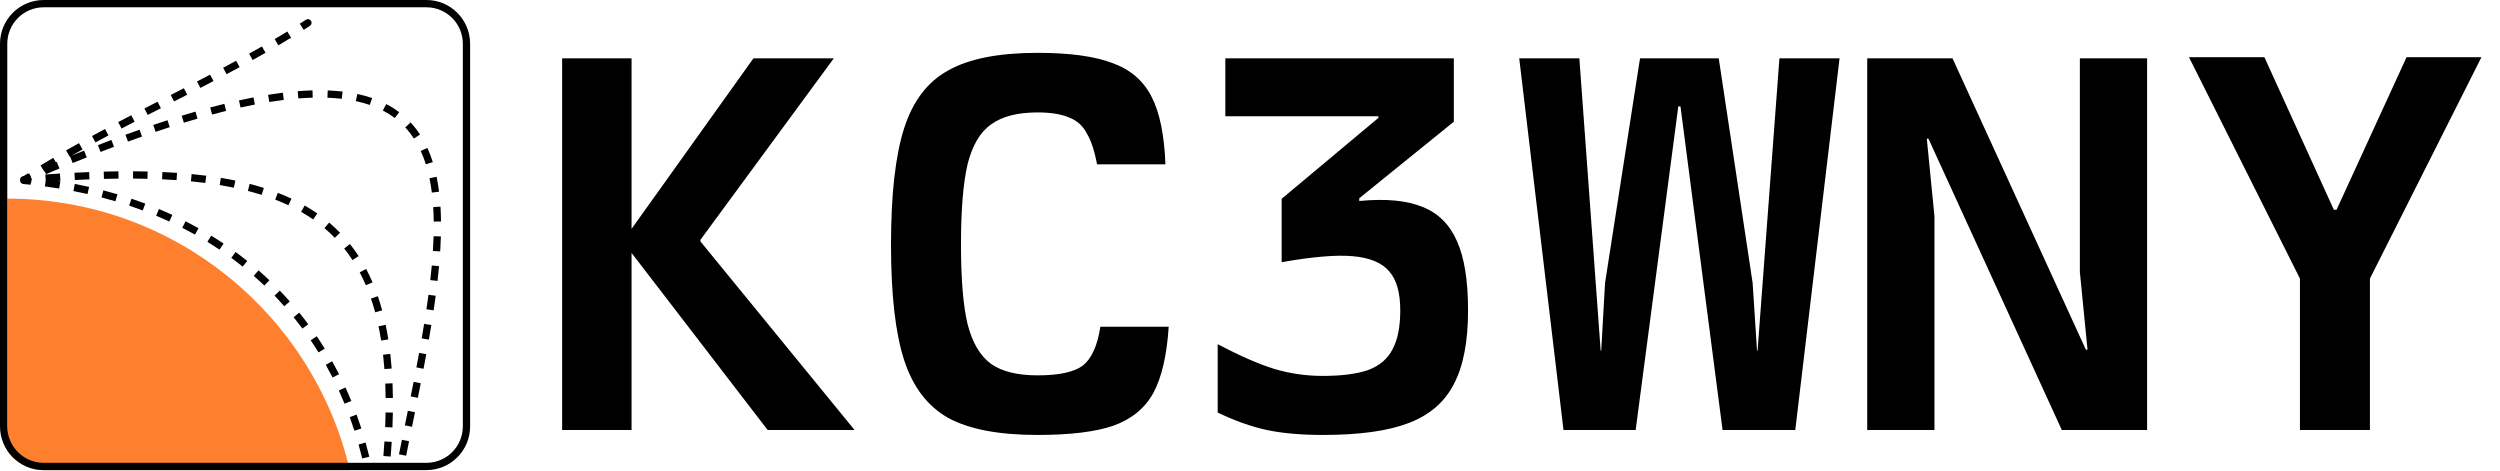
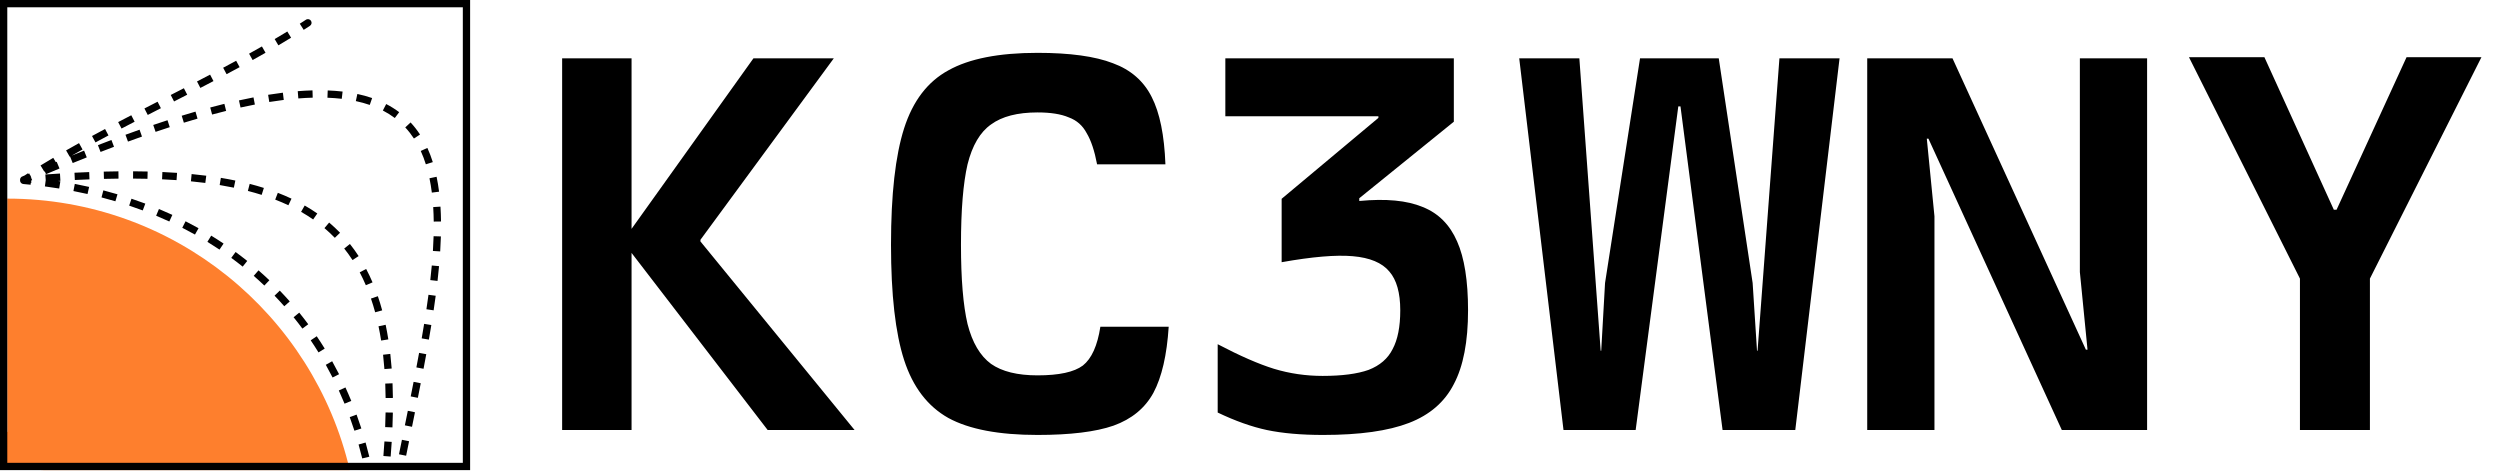
<svg xmlns="http://www.w3.org/2000/svg" width="1372" height="258" viewBox="0 0 1372 258" fill="none">
  <path d="M308.5 32H346.6V125.6L413.5 32H457.6L384.4 131.6V132.5L469 236H421.3L346.6 138.8V236H308.5V32ZM569.383 238.7C548.183 238.7 531.883 235.6 520.483 229.4C509.083 223 500.983 212.4 496.183 197.6C491.383 182.8 488.983 161.7 488.983 134.3C488.983 106.7 491.383 85.4 496.183 70.4C500.983 55.4 509.083 44.8 520.483 38.6C531.883 32.2 548.183 29 569.383 29C587.183 29 600.983 30.9 610.783 34.7C620.583 38.3 627.683 44.5 632.083 53.3C636.483 61.9 638.983 74.2 639.583 90.2H602.083C600.683 82.8 598.783 77.1 596.383 73.1C594.183 68.9 590.883 66 586.483 64.4C582.283 62.6 576.583 61.7 569.383 61.7C558.383 61.7 549.883 63.9 543.883 68.3C537.883 72.5 533.583 79.8 530.983 90.2C528.583 100.6 527.383 115.3 527.383 134.3C527.383 153.1 528.583 167.6 530.983 177.8C533.583 188 537.883 195.3 543.883 199.7C549.883 203.9 558.383 206 569.383 206C581.183 206 589.483 204.2 594.283 200.6C599.083 196.8 602.283 189.7 603.883 179.3H641.383C640.383 194.9 637.583 207 632.983 215.6C628.383 224 621.083 230 611.083 233.6C601.283 237 587.383 238.7 569.383 238.7ZM726.166 238.7C714.166 238.7 703.866 237.8 695.266 236C686.866 234.2 677.866 231 668.266 226.4V188.9C680.466 195.3 690.766 199.8 699.166 202.4C707.766 205 716.666 206.3 725.866 206.3C736.466 206.3 744.866 205.2 751.066 203C757.266 200.6 761.666 196.8 764.266 191.6C767.066 186.4 768.466 179.3 768.466 170.3C768.466 160.7 766.466 153.6 762.466 149C758.466 144.2 751.766 141.4 742.366 140.6C733.166 139.8 720.166 140.9 703.366 143.9V109.1L756.466 64.7V63.8H672.466V32H797.866V66.8L745.966 108.8V110.3C760.566 108.9 772.166 110 780.766 113.6C789.366 117 795.666 123.3 799.666 132.5C803.666 141.5 805.666 154.1 805.666 170.3C805.666 187.5 803.066 201 797.866 210.8C792.866 220.6 784.666 227.7 773.266 232.1C761.866 236.5 746.166 238.7 726.166 238.7ZM833.748 32H866.748L878.448 192.5H878.748L880.848 155.3L900.048 32H943.248L961.848 155.3L964.248 192.5H964.548L976.548 32H1009.55L985.248 236H945.348L922.248 58.4H921.048L897.648 236H858.048L833.748 32ZM1024.73 32H1071.53L1144.73 191.9H1145.63L1141.43 149.3V32H1178.33V236H1131.53L1058.33 76.1H1057.43L1061.63 118.7V236H1024.73V32ZM1262.21 152.9L1201.31 31.4H1242.71L1280.81 115.1H1282.31L1320.71 31.4H1361.81L1300.61 152.9V236H1262.21V152.9Z" fill="black" />
  <path d="M4 109C95.454 109 172.049 172.61 191.96 258H24C15.652 258 8.3 253.738 4 247.271V109Z" fill="#FE7F2D" />
-   <path d="M0 234V24C0 10.745 10.745 0 24 0V4C12.954 4 4 12.954 4 24V234C4 244.873 12.677 253.719 23.483 253.993L24 254H234C245.046 254 254 245.046 254 234V24C254 12.954 245.046 4 234 4V0C247.255 0 258 10.745 258 24V234C258 247.255 247.255 258 234 258H24C10.745 258 0 247.255 0 234ZM234 0V4H24V0H234Z" fill="black" />
  <path d="M200.637 242.856C201.361 245.428 202.041 248.025 202.677 250.644L198.789 251.587C198.165 249.015 197.497 246.465 196.786 243.939L200.637 242.856ZM214.97 242.509C214.808 245.152 214.617 247.838 214.396 250.567L210.409 250.246C210.627 247.542 210.816 244.881 210.977 242.265L214.97 242.509ZM224.5 242.149C223.962 244.793 223.422 247.447 222.884 250.107L218.964 249.314C219.503 246.651 220.043 243.996 220.581 241.352L224.5 242.149ZM195.694 227.532C196.612 230.045 197.484 232.584 198.311 235.148L194.503 236.375C193.692 233.859 192.836 231.369 191.936 228.904L195.694 227.532ZM215.603 226.422C215.561 229.084 215.485 231.795 215.374 234.555L211.377 234.395C211.486 231.666 211.562 228.987 211.603 226.357L215.603 226.422ZM227.732 226.25C227.197 228.896 226.657 231.554 226.114 234.223L222.194 233.426C222.737 230.758 223.277 228.101 223.811 225.457L227.732 226.25ZM189.581 212.628C190.695 215.065 191.764 217.53 192.786 220.023L189.085 221.54C188.083 219.096 187.035 216.679 185.943 214.291L189.581 212.628ZM215.422 210.35C215.529 212.979 215.597 215.661 215.626 218.398L211.627 218.44C211.598 215.743 211.53 213.1 211.425 210.513L215.422 210.35ZM230.905 210.33C230.387 212.982 229.859 215.649 229.324 218.33L225.401 217.548C225.936 214.871 226.462 212.208 226.979 209.563L230.905 210.33ZM182.287 198.253C183.598 200.593 184.863 202.964 186.081 205.365L182.514 207.175C181.32 204.822 180.082 202.5 178.798 200.208L182.287 198.253ZM214.2 194.224C214.498 196.837 214.75 199.511 214.955 202.246L210.966 202.546C210.764 199.86 210.517 197.237 210.226 194.677L214.2 194.224ZM233.935 194.375C233.45 197.025 232.95 199.696 232.439 202.383L228.51 201.636C229.019 198.956 229.517 196.296 230 193.655L233.935 194.375ZM173.826 184.531C175.331 186.755 176.789 189.014 178.201 191.304L174.796 193.402C173.413 191.16 171.986 188.95 170.513 186.773L173.826 184.531ZM211.645 178.241C212.193 180.844 212.684 183.518 213.119 186.263L209.169 186.889C208.744 184.207 208.264 181.6 207.73 179.065L211.645 178.241ZM236.713 178.375C236.282 181.02 235.831 183.69 235.362 186.381L231.422 185.695C231.888 183.017 232.336 180.361 232.765 177.731L236.713 178.375ZM164.229 171.576C165.921 173.666 167.567 175.791 169.167 177.951L165.952 180.332C164.386 178.218 162.776 176.138 161.12 174.093L164.229 171.576ZM207.365 162.559C208.226 165.07 209.019 167.661 209.744 170.333L205.885 171.381C205.181 168.79 204.413 166.282 203.582 163.856L207.365 162.559ZM239.109 162.308C238.757 164.946 238.378 167.615 237.975 170.311L234.019 169.719C234.419 167.043 234.795 164.395 235.145 161.779L239.109 162.308ZM153.551 159.491C155.419 161.43 157.243 163.406 159.021 165.419L156.023 168.067C154.283 166.098 152.499 164.164 150.671 162.267L153.551 159.491ZM141.872 148.374C143.902 150.146 145.888 151.957 147.83 153.806L145.072 156.703C143.172 154.894 141.228 153.121 139.241 151.387L141.872 148.374ZM200.946 147.595C202.195 149.96 203.363 152.414 204.451 154.96L200.772 156.531C199.726 154.083 198.605 151.728 197.409 149.463L200.946 147.595ZM240.951 146.06C240.709 148.726 240.43 151.43 240.118 154.169L236.145 153.716C236.454 151.005 236.729 148.331 236.968 145.697L240.951 146.06ZM129.291 138.299C131.465 139.894 133.598 141.53 135.688 143.203L133.188 146.325C131.142 144.687 129.054 143.086 126.925 141.524L129.291 138.299ZM192.034 133.892C193.718 136.011 195.311 138.227 196.813 140.542L193.458 142.72C192.024 140.51 190.505 138.398 188.902 136.38L192.034 133.892ZM241.958 129.747C241.88 132.441 241.752 135.185 241.576 137.974L237.584 137.723C237.757 134.975 237.884 132.277 237.96 129.631L241.958 129.747ZM115.912 129.313C118.213 130.724 120.474 132.177 122.694 133.668L120.465 136.988C118.29 135.528 116.075 134.106 113.82 132.723L115.912 129.313ZM180.636 122.139C182.725 123.907 184.723 125.771 186.626 127.733L183.755 130.519C181.944 128.651 180.043 126.877 178.053 125.192L180.636 122.139ZM101.843 121.439C104.252 122.664 106.624 123.931 108.957 125.236L107.004 128.727C104.717 127.447 102.392 126.206 100.029 125.004L101.843 121.439ZM241.73 113.396C241.898 116.054 241.997 118.774 242.031 121.554L238.031 121.604C237.997 118.886 237.902 116.233 237.739 113.648L241.73 113.396ZM87.23 114.694C89.721 115.732 92.176 116.81 94.597 117.927L92.922 121.559C90.547 120.463 88.137 119.405 85.691 118.387L87.23 114.694ZM167.224 112.787C169.616 114.156 171.922 115.611 174.14 117.153L171.855 120.438C169.737 118.964 167.531 117.572 165.237 116.26L167.224 112.787ZM72.157 109.05C74.72 109.907 77.25 110.803 79.746 111.737L78.344 115.483C75.892 114.566 73.407 113.686 70.889 112.844L72.157 109.05ZM152.474 105.818C155.051 106.815 157.553 107.882 159.977 109.023L158.272 112.642C155.938 111.543 153.525 110.513 151.031 109.549L152.474 105.818ZM56.719 104.471C59.334 105.152 61.919 105.871 64.473 106.628L63.336 110.463C60.825 109.719 58.283 109.011 55.71 108.341L56.719 104.471ZM137.031 100.907C139.691 101.593 142.284 102.334 144.811 103.134L143.604 106.947C141.15 106.17 138.626 105.448 136.033 104.78L137.031 100.907ZM41.051 100.923C43.701 101.436 46.324 101.987 48.917 102.573L48.034 106.475C45.482 105.897 42.901 105.355 40.291 104.85L41.051 100.923ZM239.605 97.016C240.157 99.659 240.607 102.39 240.964 105.201L236.995 105.704C236.651 102.989 236.218 100.363 235.69 97.832L239.605 97.016ZM33.151 99.225C32.711 99.251 32.269 99.279 31.827 99.307C32.261 99.375 32.694 99.444 33.126 99.514L32.485 103.462C29.897 103.042 27.282 102.656 24.641 102.306L25.095 98.871L24.879 95.754C27.585 95.566 30.263 95.391 32.911 95.231L33.151 99.225ZM121.207 97.602C123.914 98.049 126.565 98.541 129.157 99.08L128.343 102.996C125.807 102.469 123.211 101.987 120.555 101.548L121.207 97.602ZM15.521 95.418C15.702 95.34 15.884 95.261 16.064 95.183L16.578 96.368C16.683 96.36 16.788 96.352 16.892 96.344L16.963 97.259L17.016 97.38C17.079 97.386 17.143 97.393 17.206 97.4L17.171 97.736L17.654 98.854C17.472 98.933 17.289 99.013 17.106 99.092L17.203 100.332C17.101 100.34 16.999 100.348 16.897 100.356L16.792 101.378C15.475 101.241 14.15 101.112 12.82 100.992C11.972 100.916 11.265 100.31 11.059 99.483C11.006 99.269 10.991 99.053 11.008 98.841C11.004 98.784 11.001 98.728 11.002 98.672C10.996 97.735 11.643 96.925 12.543 96.715C12.851 96.581 13.158 96.447 13.465 96.314C14.084 95.914 14.706 95.516 15.33 95.118L15.521 95.418ZM105.163 95.526C107.888 95.79 110.564 96.09 113.189 96.428L112.68 100.395C110.098 100.063 107.464 99.768 104.778 99.508L105.163 95.526ZM89.121 94.404C91.847 94.528 94.53 94.681 97.169 94.864L96.892 98.855C94.287 98.674 91.636 98.523 88.94 98.4L89.121 94.404ZM49.103 98.431C46.459 98.532 43.782 98.65 41.072 98.786L40.872 94.791C43.596 94.655 46.289 94.536 48.949 94.434L49.103 98.431ZM65.037 98.029C62.407 98.058 59.742 98.107 57.04 98.176L56.938 94.177C59.658 94.108 62.343 94.058 64.993 94.029L65.037 98.029ZM73.045 94.008C75.744 94.023 78.406 94.062 81.028 94.125L80.932 98.124C78.335 98.061 75.698 98.023 73.022 98.008L73.045 94.008ZM30.625 88.986C30.788 88.918 30.951 88.85 31.113 88.782L32.653 92.475C30.208 93.494 27.736 94.535 25.236 95.598L24.583 94.064C24.499 94.116 24.414 94.167 24.33 94.219L22.244 90.806C24.547 89.399 26.877 88.002 29.23 86.616L30.625 88.986ZM234.543 81.181C235.678 83.66 236.667 86.261 237.521 88.972L233.706 90.174C232.897 87.607 231.967 85.163 230.906 82.846L234.543 81.181ZM45.305 82.046C43.308 83.154 41.326 84.268 39.357 85.386C41.642 84.456 43.902 83.544 46.139 82.652L47.619 86.368C45.08 87.38 42.509 88.418 39.906 89.481L38.445 85.902C38.382 85.939 38.318 85.975 38.255 86.011L36.273 82.536C38.618 81.199 40.982 79.87 43.364 78.548L45.305 82.046ZM62.567 80.564C60.139 81.481 57.68 82.423 55.188 83.391L53.74 79.661C56.243 78.689 58.714 77.743 61.154 76.821L62.567 80.564ZM59.534 74.325C57.144 75.597 54.765 76.873 52.402 78.154L50.495 74.638C52.868 73.351 55.256 72.07 57.655 70.794L59.534 74.325ZM77.921 74.951C75.397 75.842 72.835 76.763 70.236 77.713L68.862 73.956C71.475 73.001 74.051 72.075 76.59 71.179L77.921 74.951ZM225.334 67.199C227.245 69.255 228.966 71.47 230.511 73.834L227.162 76.022C225.737 73.84 224.154 71.805 222.404 69.923L225.334 67.199ZM93.16 69.786C90.61 70.613 88.018 71.473 85.384 72.367L84.098 68.579C86.749 67.679 89.358 66.814 91.927 65.981L93.16 69.786ZM73.884 66.801C71.481 68.046 69.085 69.293 66.699 70.543L64.843 67C67.235 65.746 69.637 64.496 72.044 63.249L73.884 66.801ZM108.401 65.099C105.944 65.811 103.443 66.558 100.899 67.341L99.723 63.518C102.287 62.729 104.808 61.976 107.287 61.257L108.401 65.099ZM211.947 57.096C214.506 58.42 216.879 59.911 219.074 61.562L216.67 64.758C214.657 63.245 212.474 61.872 210.108 60.648L211.947 57.096ZM88.302 59.379C85.894 60.613 83.489 61.847 81.088 63.082L79.258 59.525C81.662 58.289 84.069 57.053 86.478 55.819L88.302 59.379ZM124.102 60.869C121.588 61.491 119.024 62.153 116.407 62.858L115.367 58.995C118.009 58.284 120.6 57.615 123.141 56.986L124.102 60.869ZM139.874 57.375C137.314 57.87 134.692 58.416 132.008 59.012L131.142 55.106C133.86 54.503 136.517 53.951 139.114 53.448L139.874 57.375ZM196.119 51.566C198.971 52.177 201.671 52.924 204.226 53.805L202.922 57.586C200.53 56.761 197.985 56.056 195.281 55.477L196.119 51.566ZM155.729 54.837C153.154 55.155 150.504 55.533 147.777 55.972L147.142 52.023C149.914 51.576 152.613 51.191 155.24 50.867L155.729 54.837ZM102.741 51.975C100.337 53.211 97.93 54.447 95.522 55.681L93.698 52.121C96.106 50.887 98.511 49.653 100.912 48.418L102.741 51.975ZM179.845 49.632C182.68 49.738 185.402 49.943 188.015 50.245L187.556 54.219C185.053 53.929 182.434 53.732 179.695 53.63L179.845 49.632ZM171.611 53.598C169.072 53.667 166.442 53.807 163.721 54.023L163.405 50.035C166.192 49.815 168.89 49.67 171.502 49.599L171.611 53.598ZM117.157 44.5C114.765 45.754 112.363 47.004 109.956 48.251L108.116 44.699C110.519 43.454 112.915 42.208 115.301 40.957L117.157 44.5ZM131.505 36.862C129.131 38.149 126.744 39.43 124.345 40.706L122.466 37.175C124.856 35.903 127.235 34.627 129.598 33.346L131.505 36.862ZM145.727 28.964C143.382 30.301 141.018 31.631 138.636 32.952L136.695 29.454C139.065 28.139 141.415 26.818 143.745 25.489L145.727 28.964ZM159.756 20.694C157.453 22.101 155.123 23.498 152.77 24.884L150.74 21.437C153.076 20.061 155.387 18.676 157.67 17.281L159.756 20.694ZM167.907 10.825C168.832 10.222 170.071 10.482 170.675 11.407C171.278 12.332 171.018 13.571 170.093 14.175C168.96 14.914 167.819 15.65 166.67 16.382L164.52 13.009C165.658 12.284 166.787 11.556 167.907 10.825Z" fill="black" />
+   <rect x="2" y="237" width="21" height="19" fill="#FE7F2D" />
+   <rect x="2" y="2" width="254" height="254" stroke="black" stroke-width="4" />
</svg>
